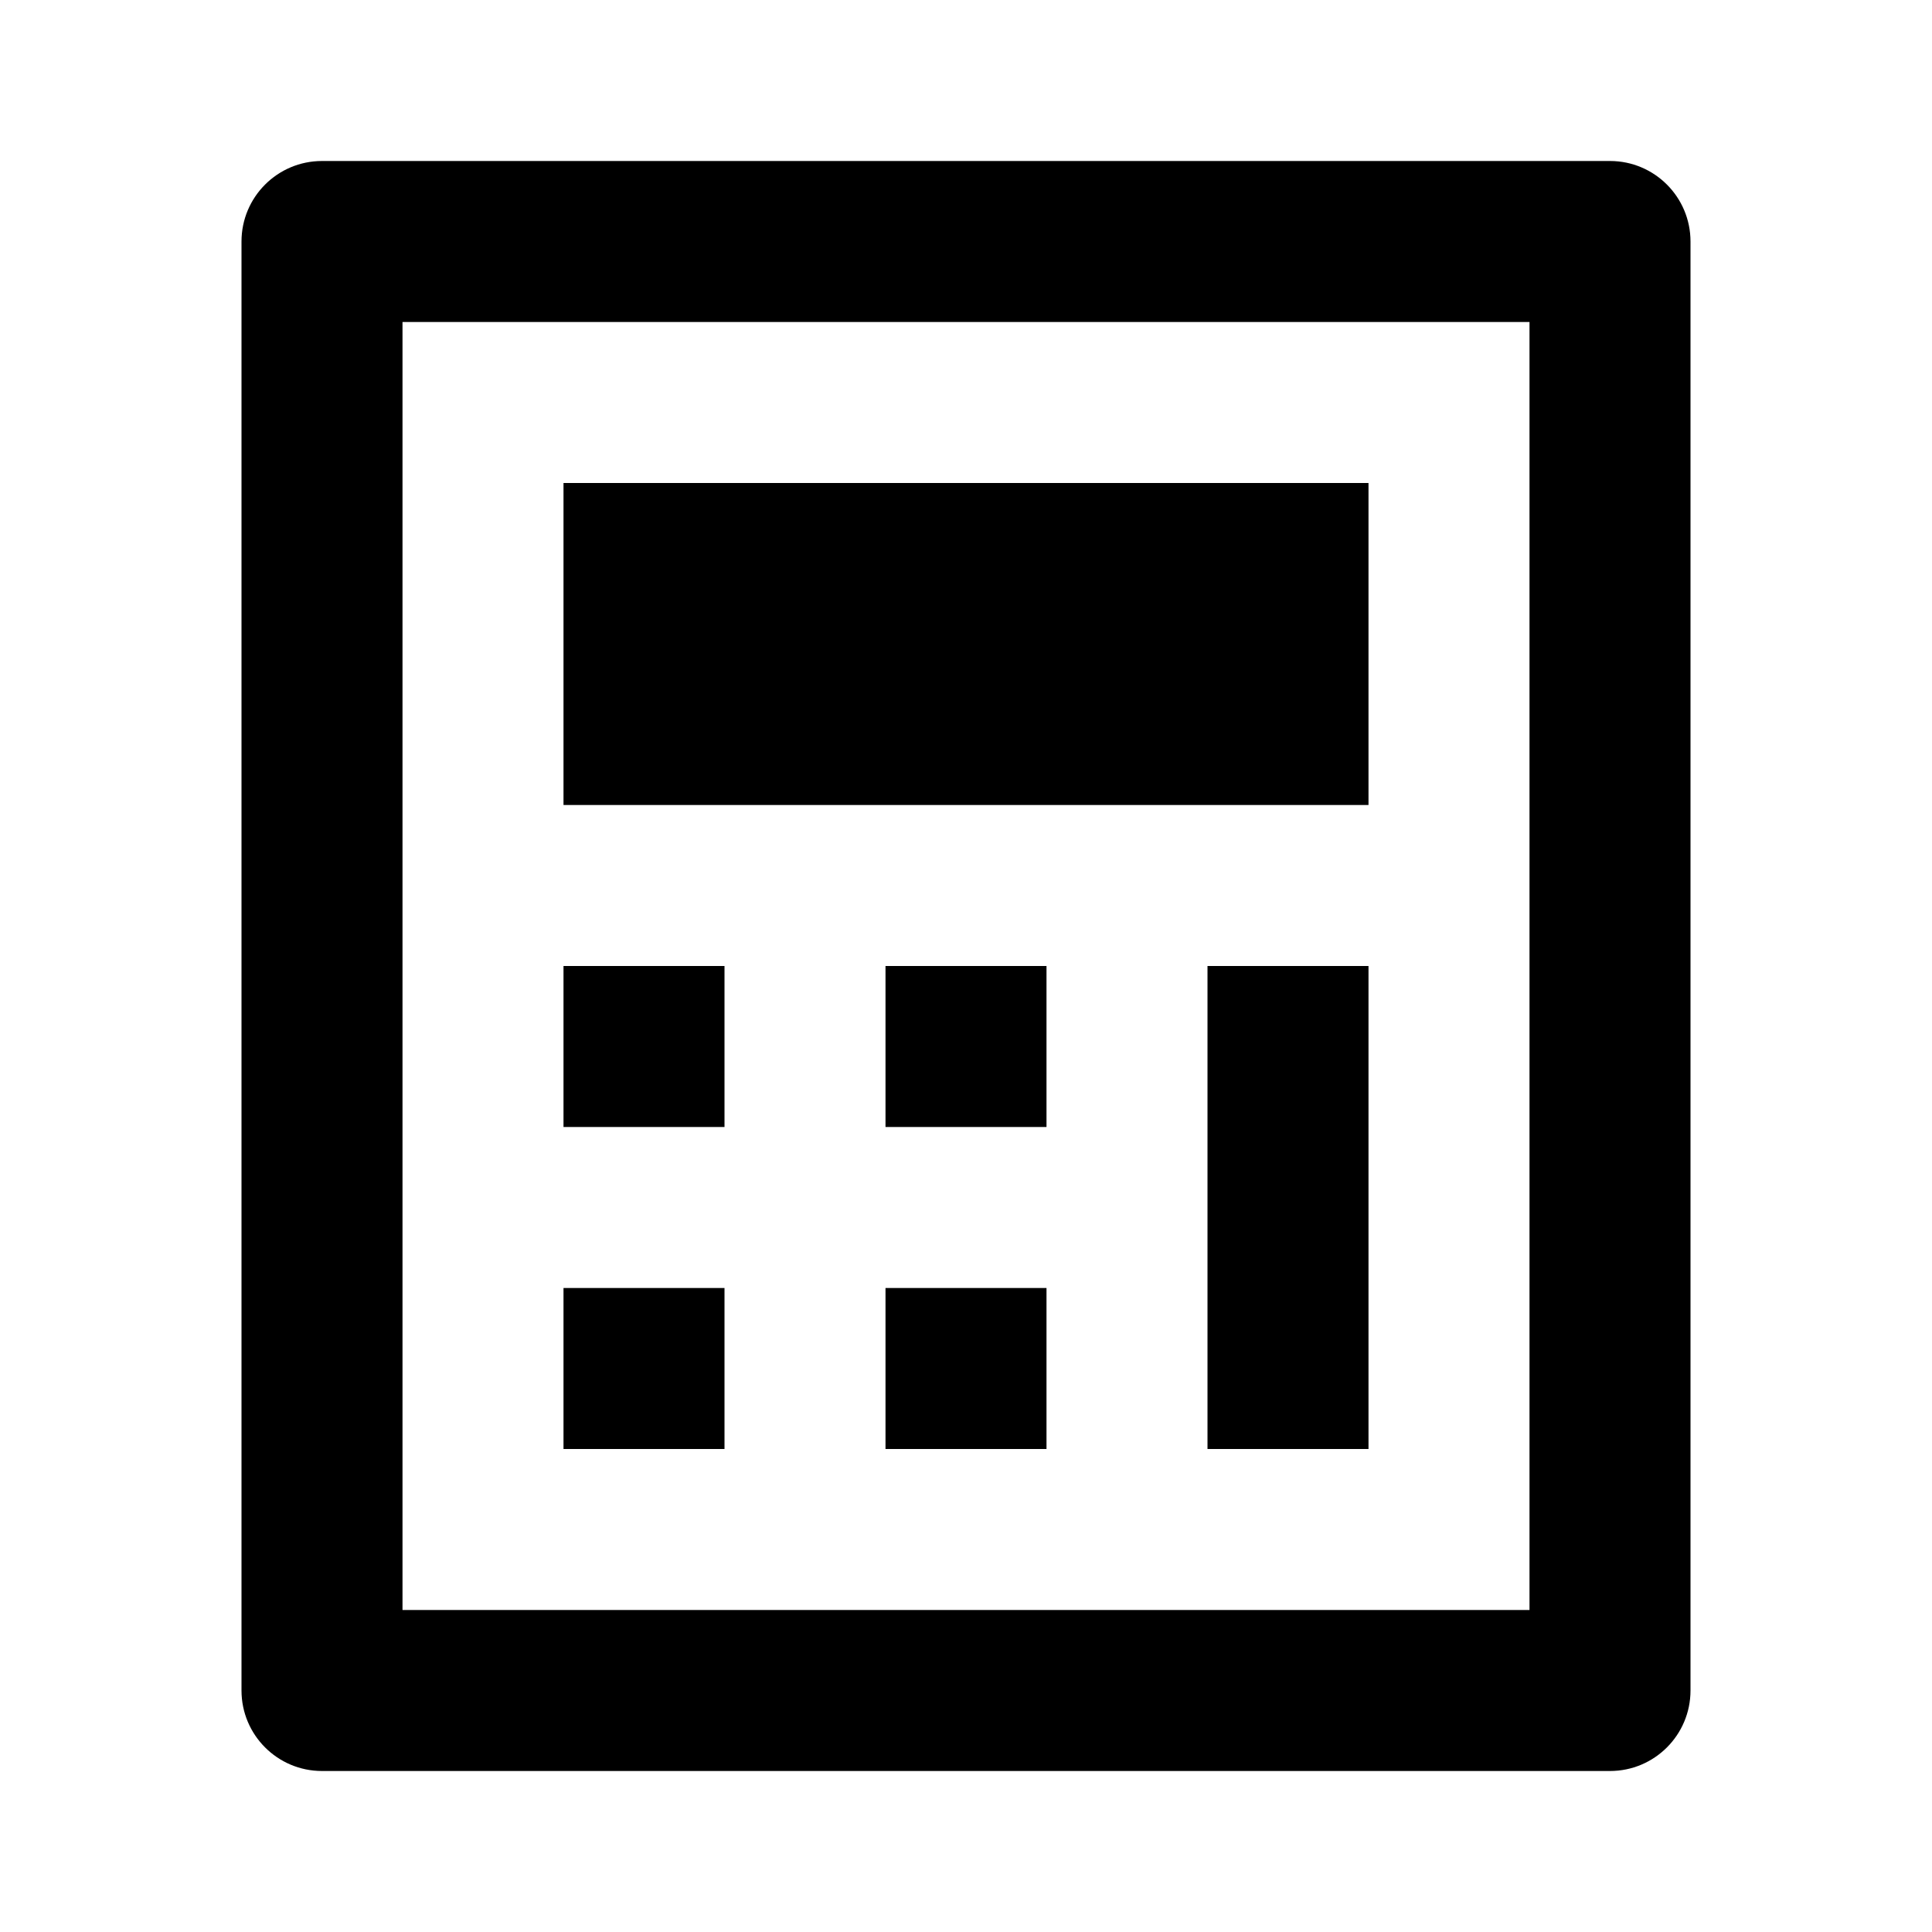
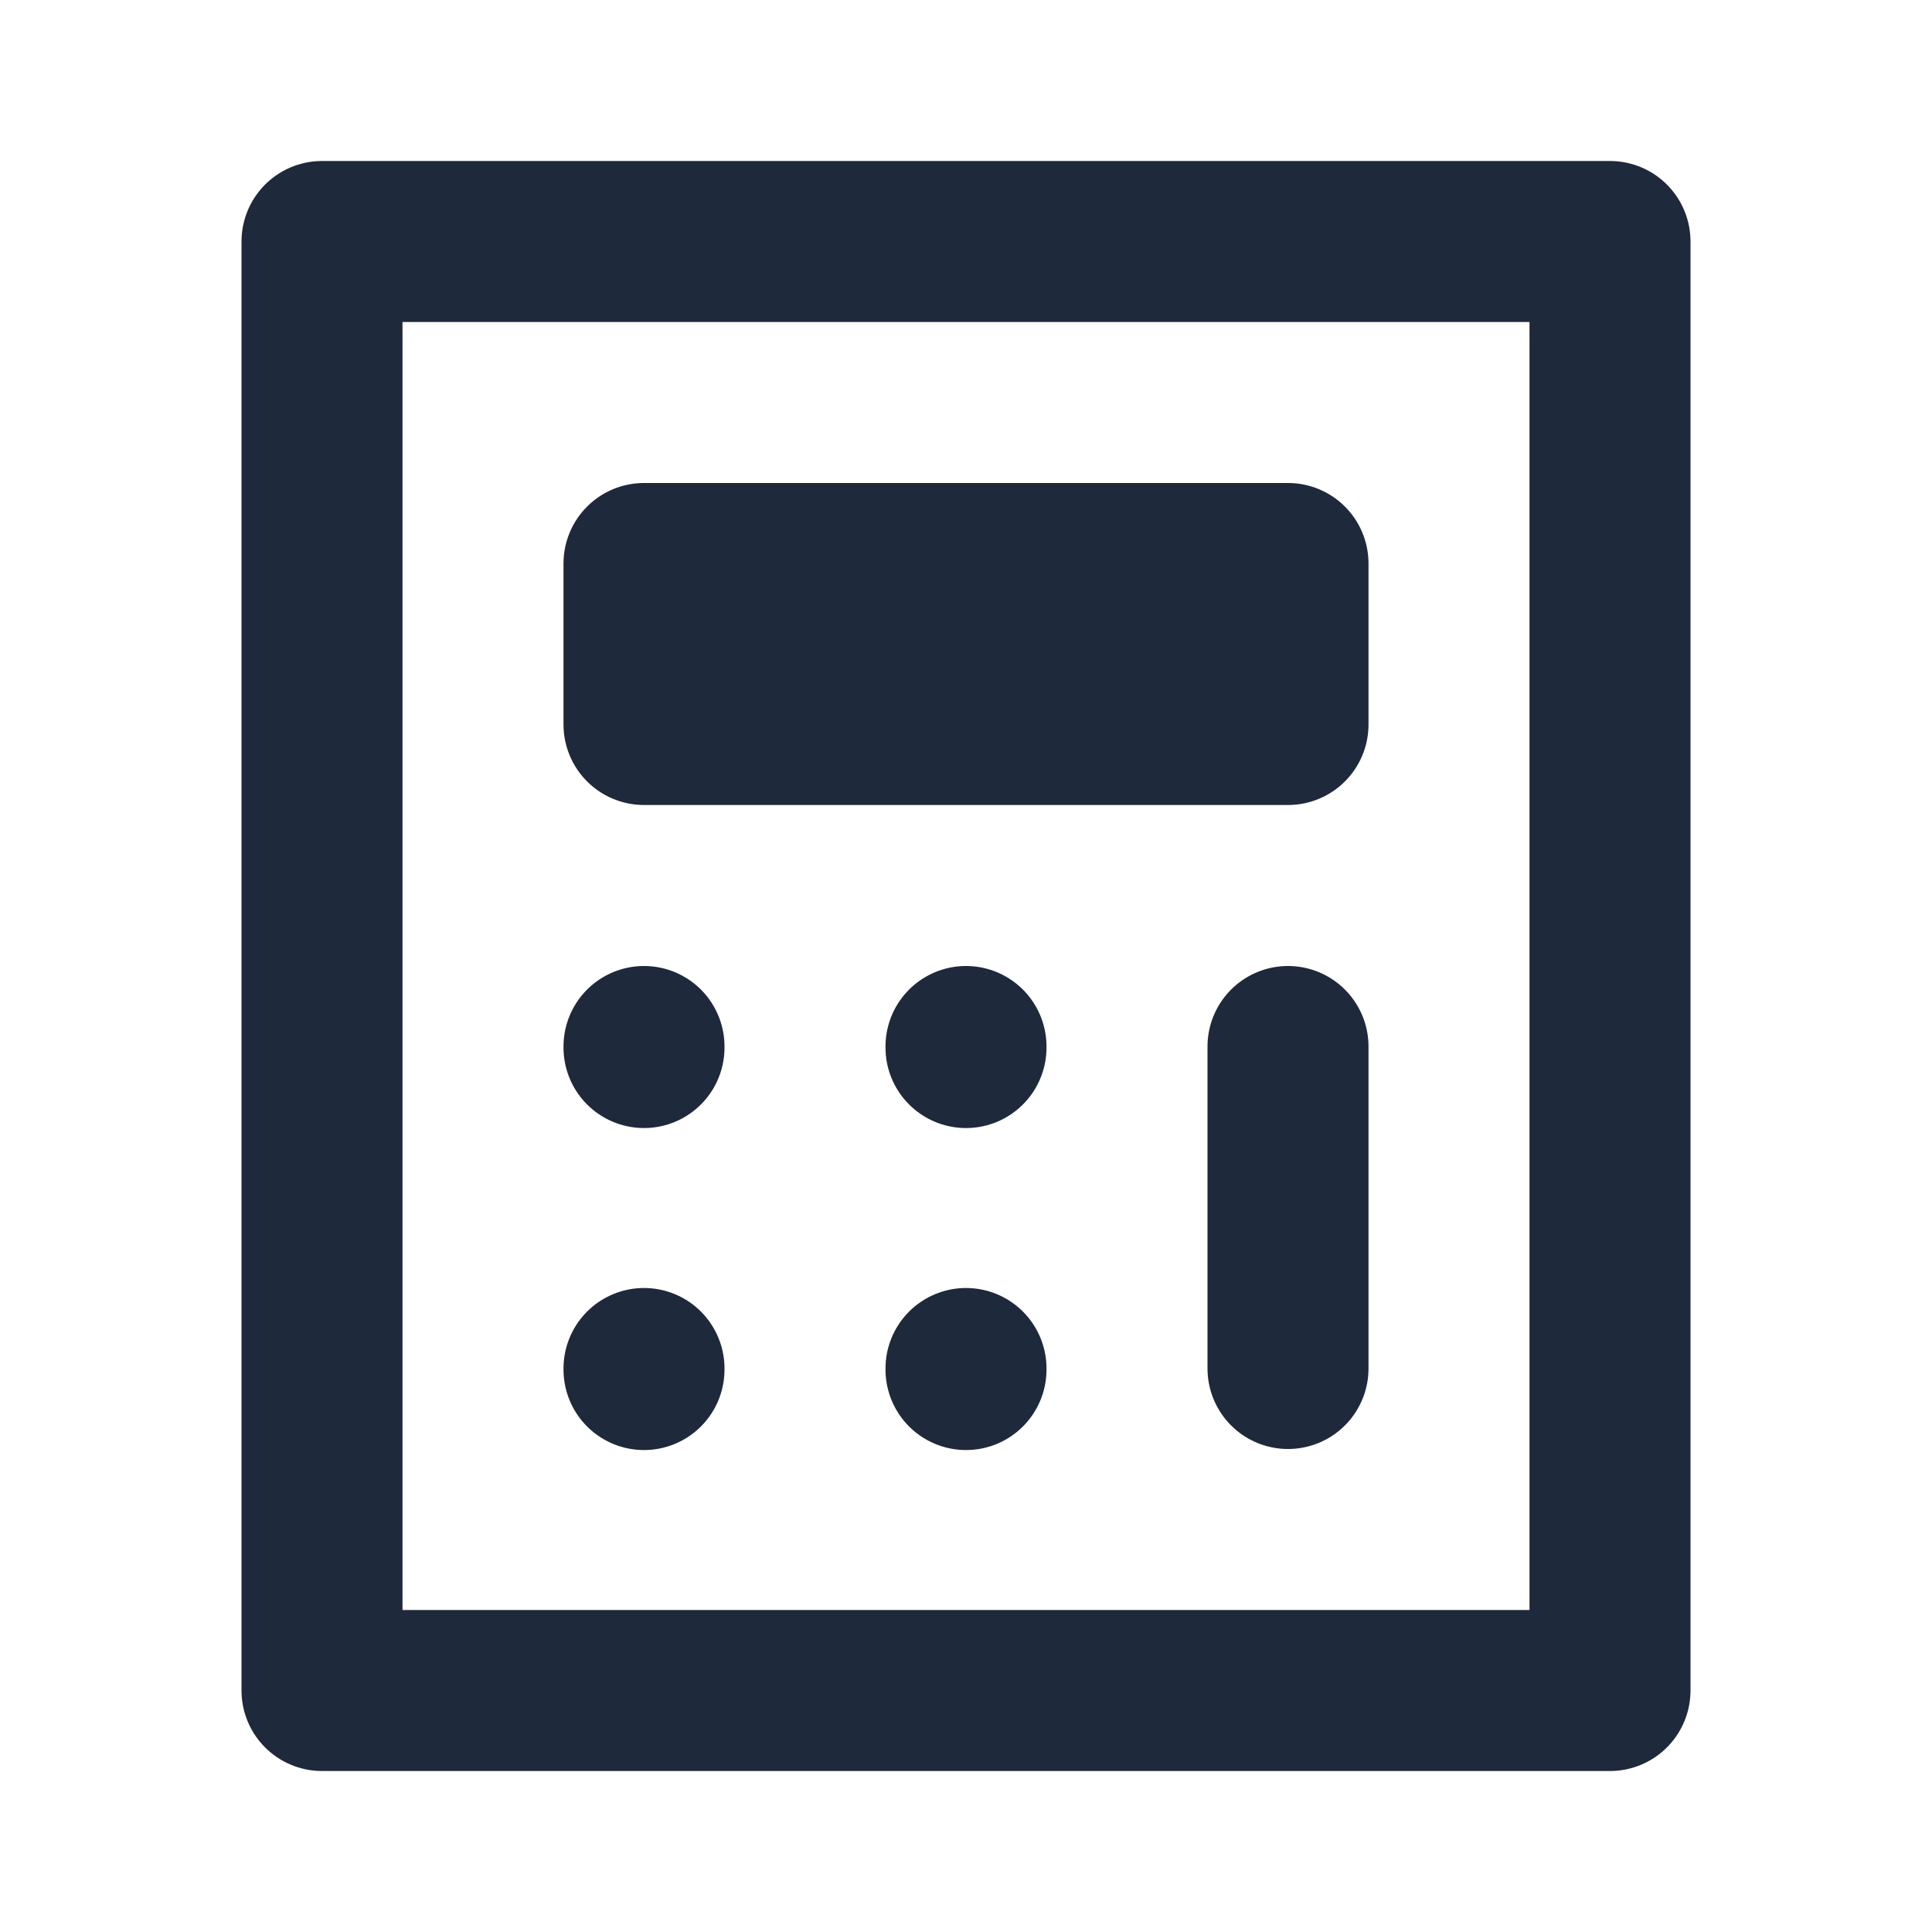
- <svg xmlns="http://www.w3.org/2000/svg" width="24" height="24" viewBox="0 0 24 24">
-   <path d="M4 2h16a1 1 0 0 1 1 1v18a1 1 0 0 1-1 1H4a1 1 0 0 1-1-1V3a1 1 0 0 1 1-1zm1 2v16h14V4H5zm2 2h10v4H7V6zm0 6h2v2H7v-2zm0 4h2v2H7v-2zm4-4h2v2h-2v-2zm0 4h2v2h-2v-2zm4-4h2v6h-2v-6z" />
+ <svg xmlns="http://www.w3.org/2000/svg" width="24" height="24" viewBox="0 0 24 24" fill="none">
+   <path d="M20 3H4V21H20V3Z" stroke="#1E293B" stroke-width="2" stroke-linecap="round" stroke-linejoin="round" />
+   <path d="M8 9V7H16V9H8Z" stroke="#1E293B" stroke-width="2" stroke-linecap="round" stroke-linejoin="round" />
+   <path d="M16 13V17" stroke="#1E293B" stroke-width="2" stroke-linecap="round" stroke-linejoin="round" />
+   <path d="M12 13V13.013" stroke="#1E293B" stroke-width="2" stroke-linecap="round" stroke-linejoin="round" />
+   <path d="M12 17V17.013" stroke="#1E293B" stroke-width="2" stroke-linecap="round" stroke-linejoin="round" />
+   <path d="M8 17V17.013" stroke="#1E293B" stroke-width="2" stroke-linecap="round" stroke-linejoin="round" />
+   <path d="M8 13V13.013" stroke="#1E293B" stroke-width="2" stroke-linecap="round" stroke-linejoin="round" />
</svg>
